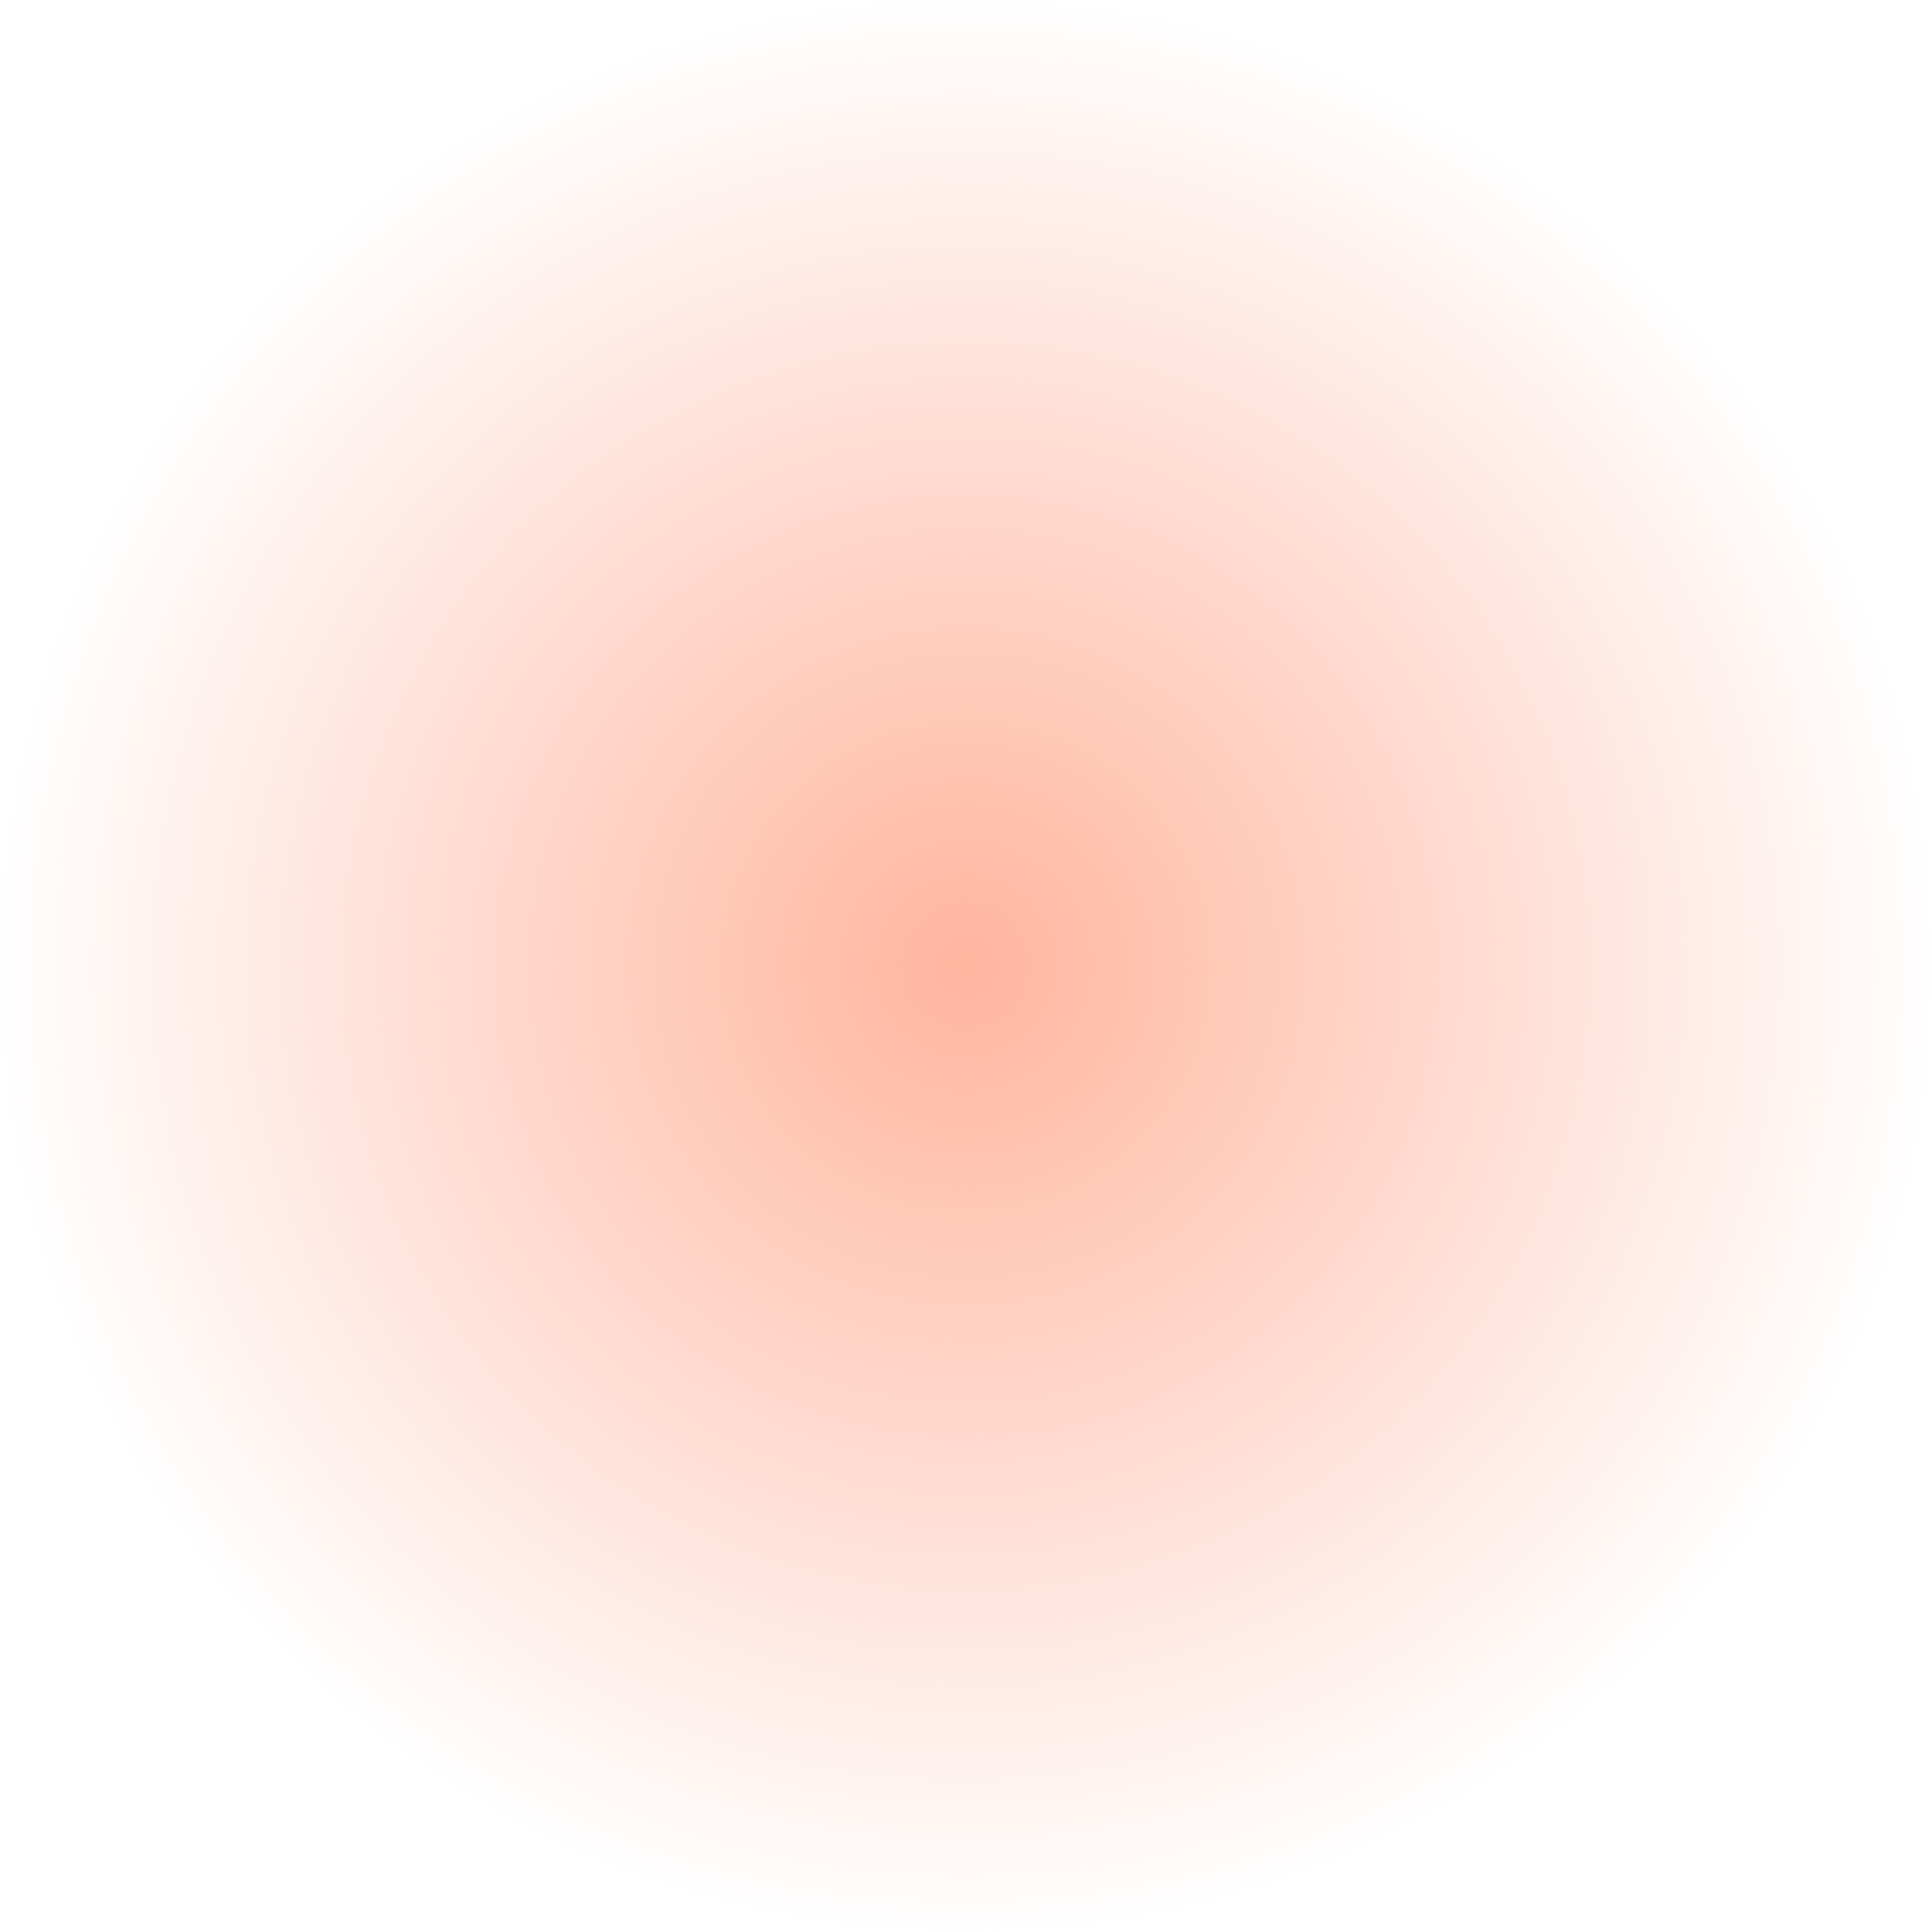
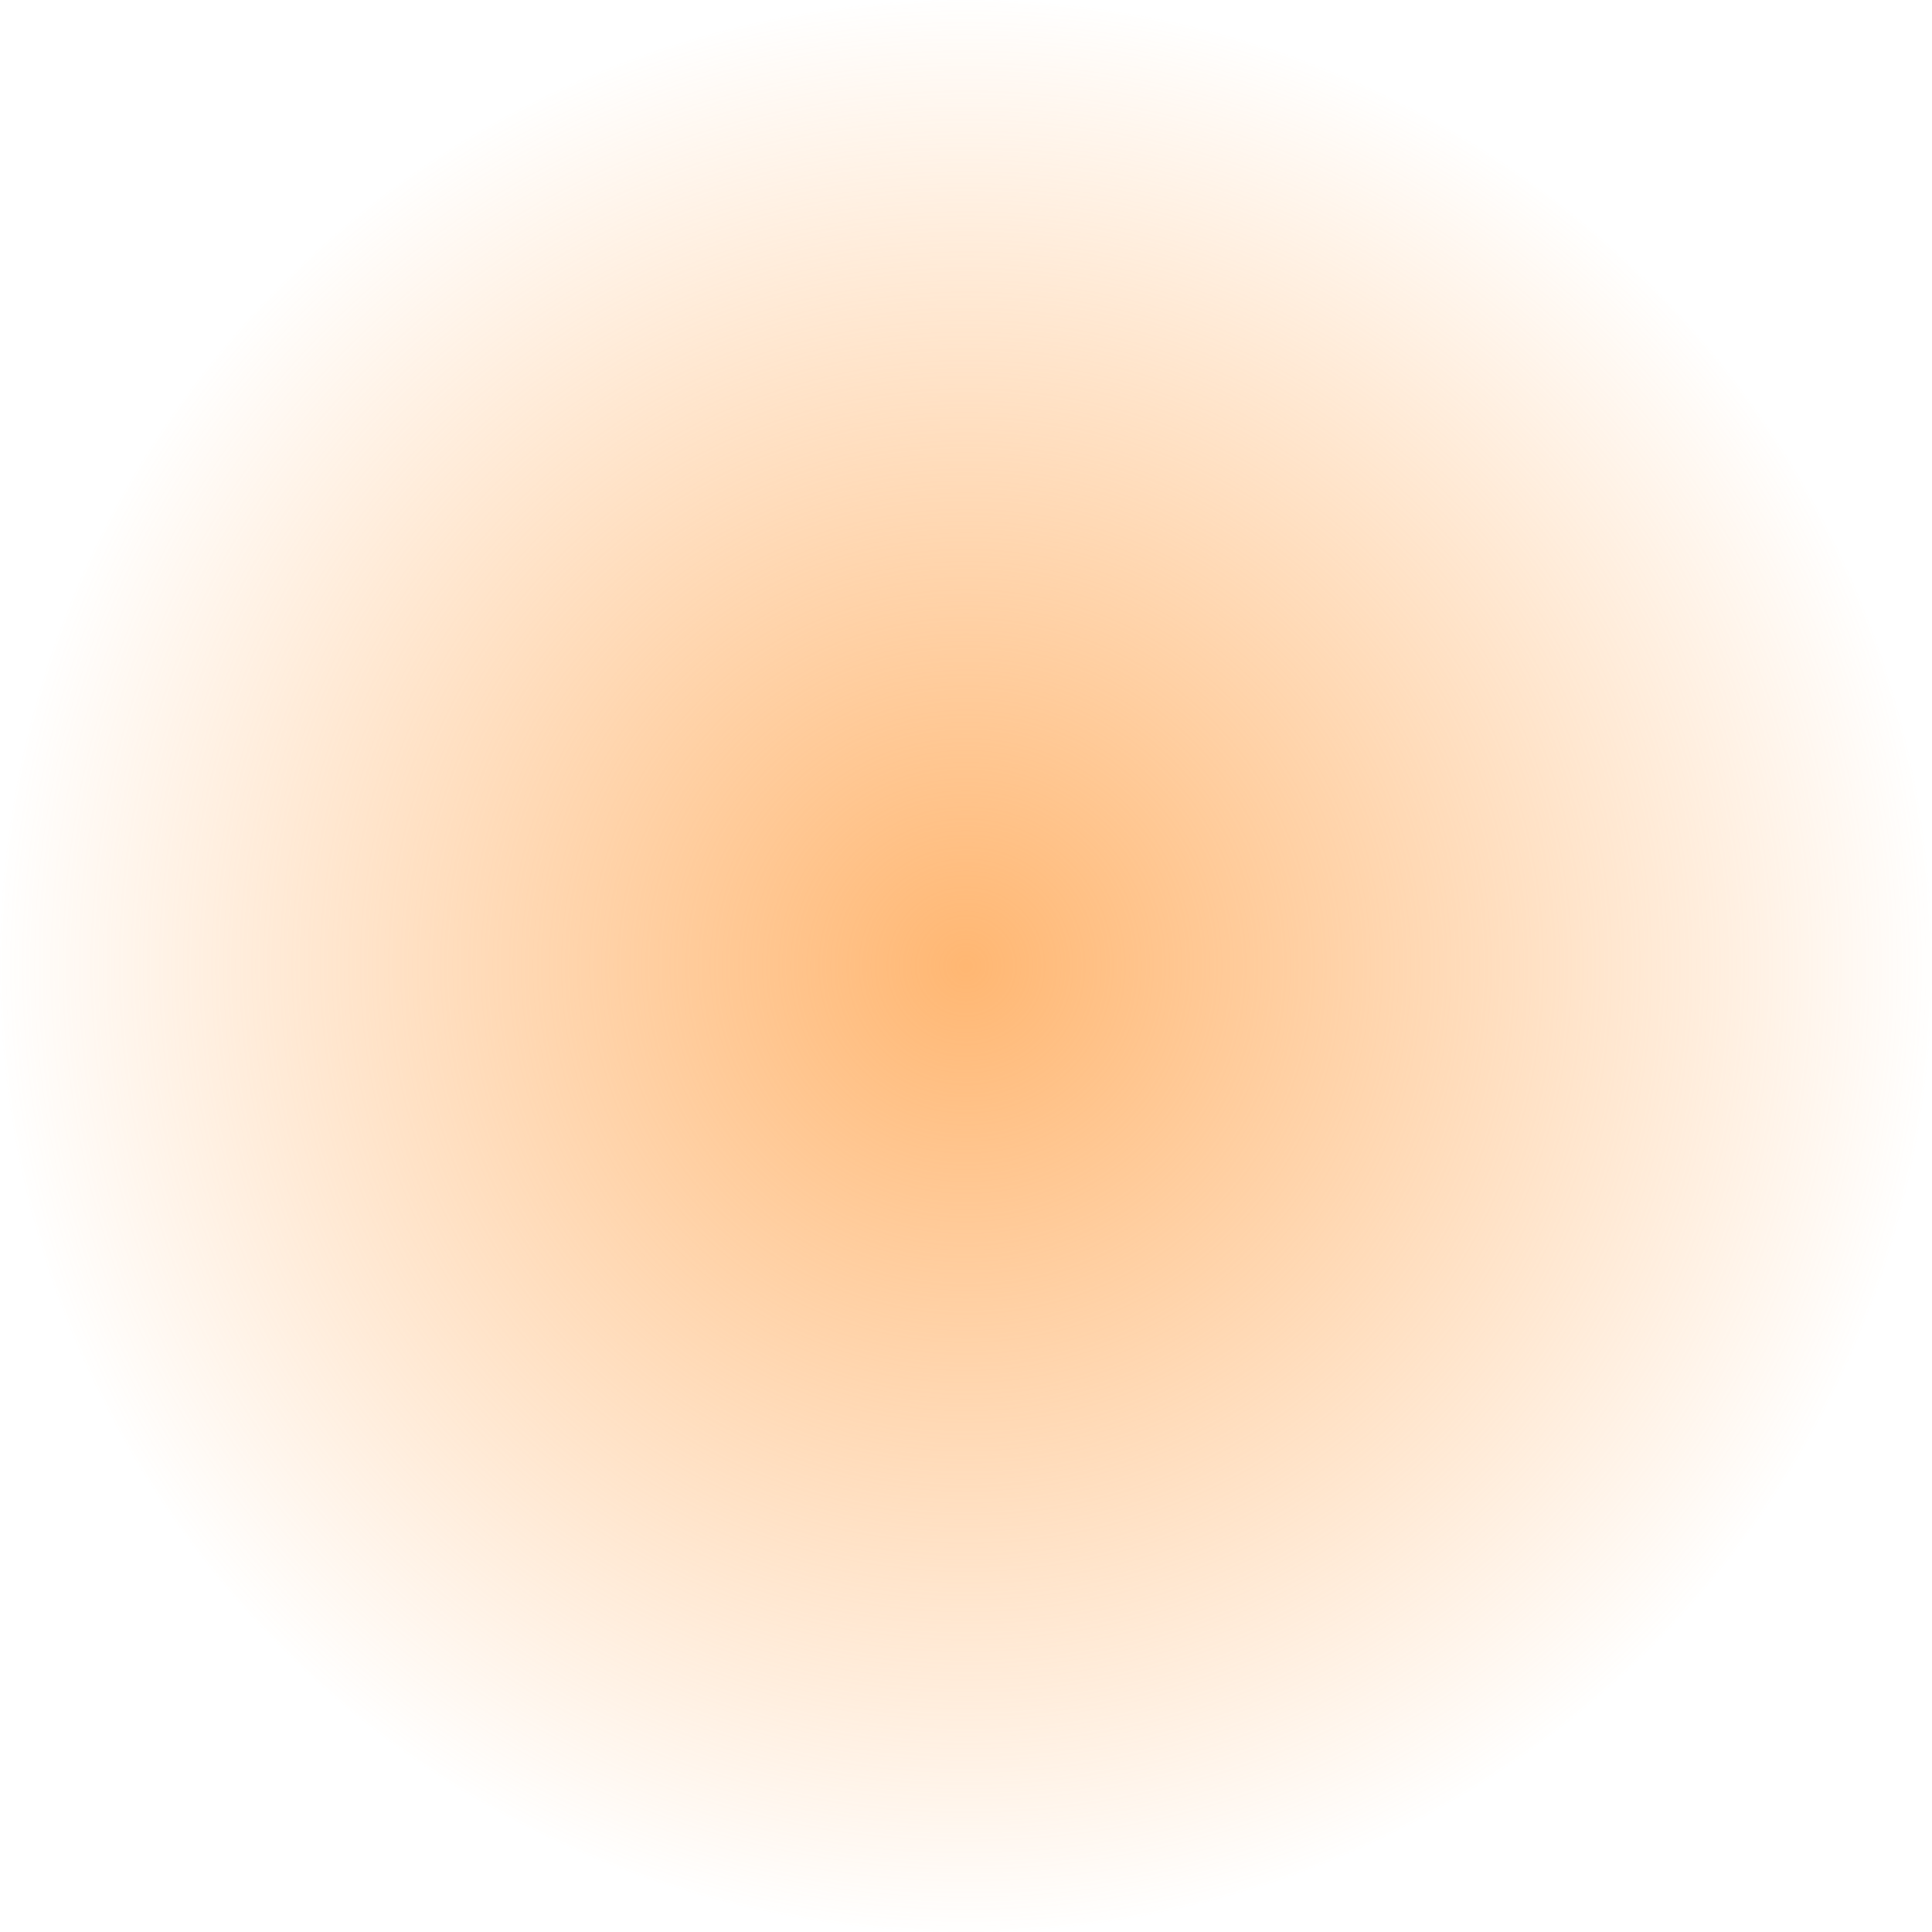
<svg xmlns="http://www.w3.org/2000/svg" preserveAspectRatio="none" overflow="visible" style="display: block;" width="108.571" height="108.571" viewBox="0 0 108.571 108.571" fill="none">
  <g id="Frame">
    <path id="Vector" d="M54.286 108.571C84.267 108.571 108.571 84.267 108.571 54.286C108.571 24.305 84.267 0 54.286 0C24.305 0 0 24.305 0 54.286C0 84.267 24.305 108.571 54.286 108.571Z" fill="url(#paint0_radial_0_249)" />
  </g>
  <defs>
    <radialGradient id="paint0_radial_0_249" cx="0" cy="0" r="1" gradientUnits="userSpaceOnUse" gradientTransform="translate(54.2857 54.2857) scale(54.2857)">
-       <stop stop-color="#FFB199" stop-opacity="0.95" />
-       <stop offset="1" stop-color="#FFB199" stop-opacity="0" />
+       <stop stop-color="#FFB36B" stop-opacity="0.95" />
+       <stop offset="1" stop-color="#FFB36B" stop-opacity="0" />
    </radialGradient>
  </defs>
</svg>
